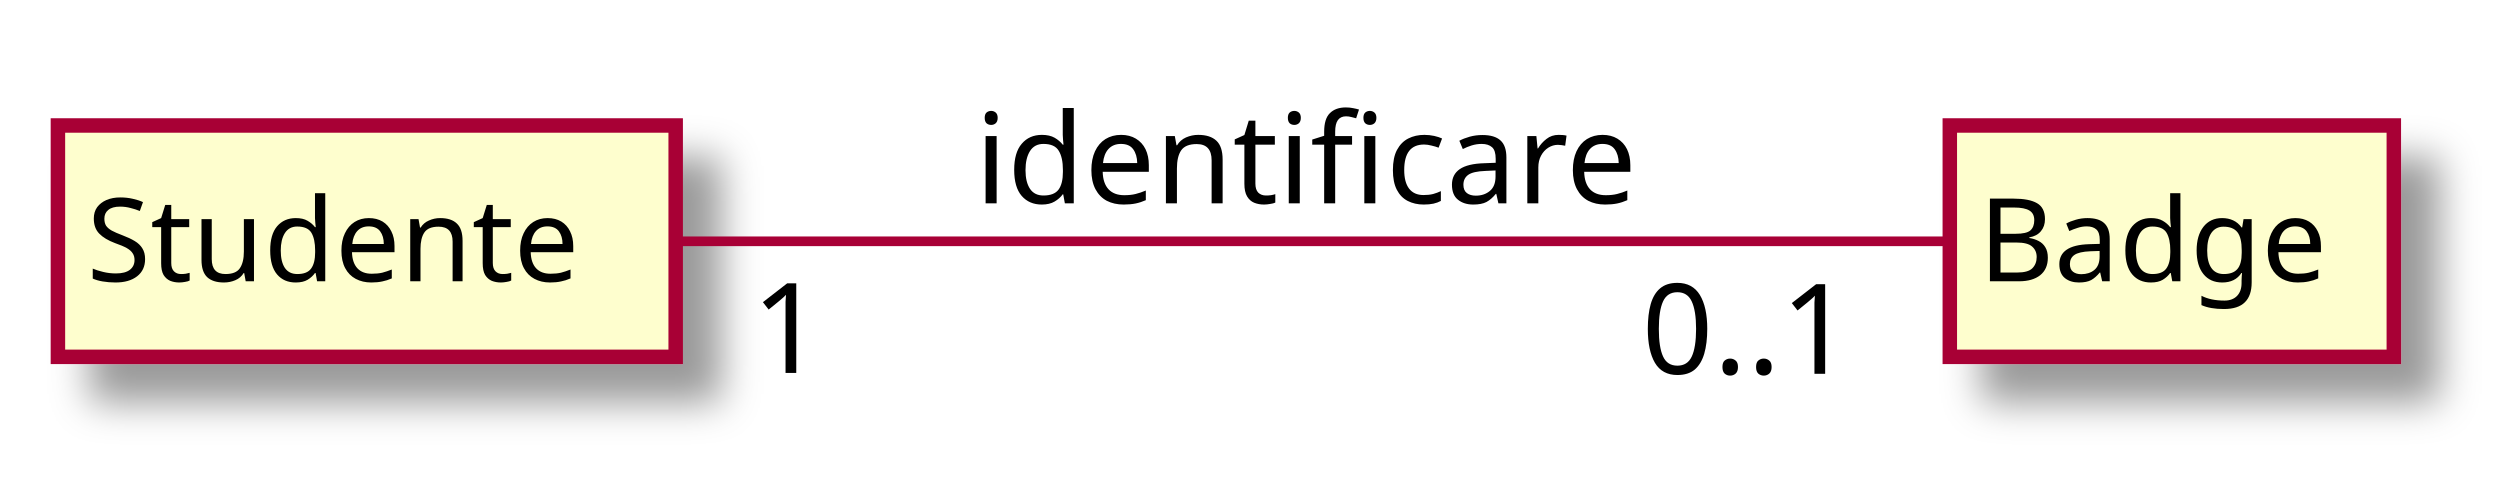
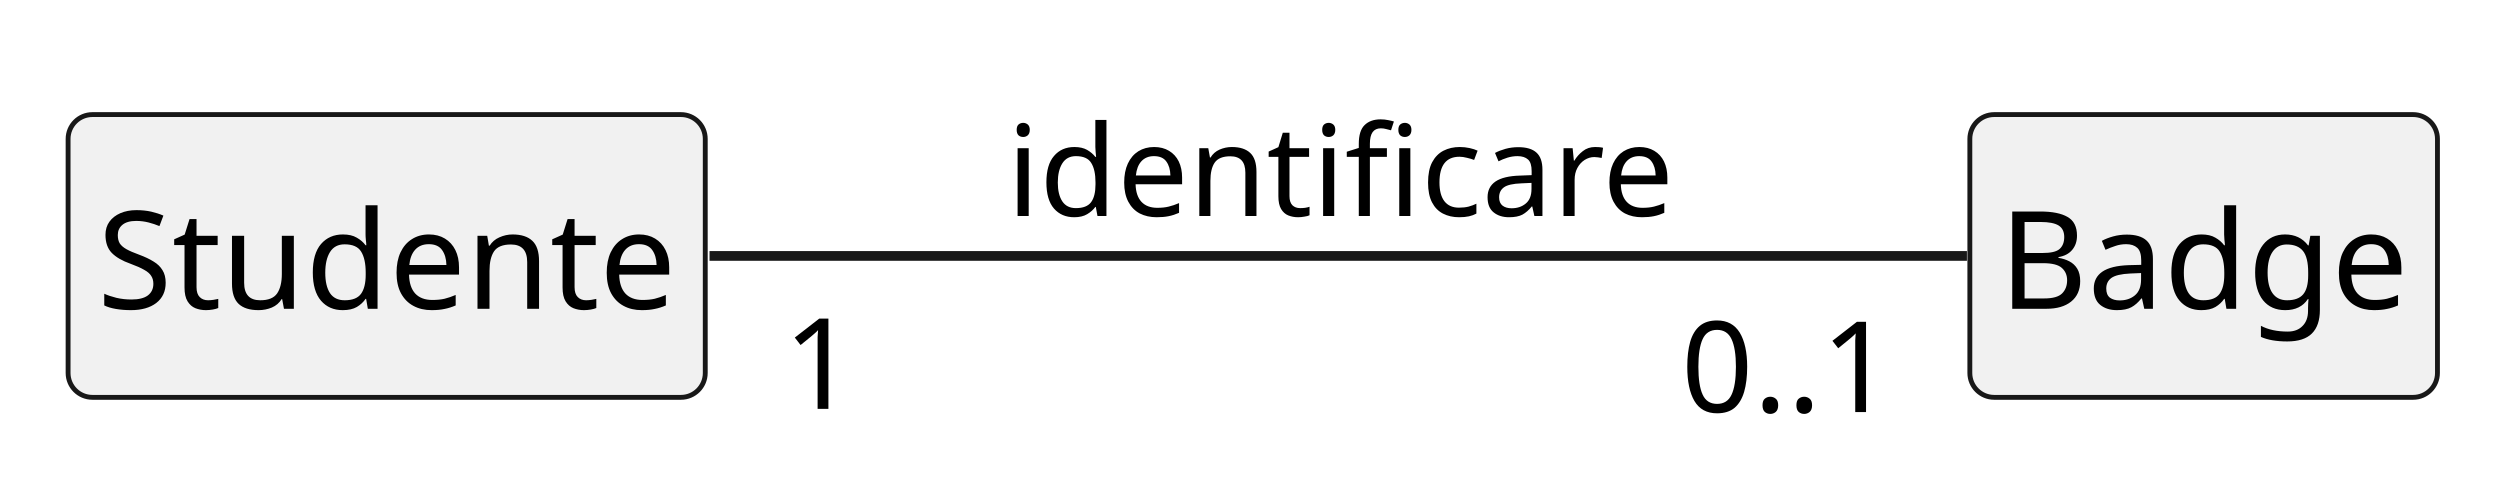
- <svg xmlns="http://www.w3.org/2000/svg" contentScriptType="application/ecmascript" contentStyleType="text/css" height="52px" preserveAspectRatio="none" style="width:259px;height:52px;" version="1.1" viewBox="0 0 259 52" width="259px" zoomAndPan="magnify">
-   <defs>
-     <filter height="300%" id="f1vavmw58wrtt1" width="300%" x="-1" y="-1">
-       <feGaussianBlur result="blurOut" stdDeviation="2.0" />
-       <feColorMatrix in="blurOut" result="blurOut2" type="matrix" values="0 0 0 0 0 0 0 0 0 0 0 0 0 0 0 0 0 0 .4 0" />
-       <feOffset dx="4.0" dy="4.0" in="blurOut2" result="blurOut3" />
-       <feBlend in="SourceGraphic" in2="blurOut3" mode="normal" />
-     </filter>
-   </defs>
+ <svg xmlns="http://www.w3.org/2000/svg" contentStyleType="text/css" data-diagram-type="CLASS" height="50px" preserveAspectRatio="none" style="width:257px;height:50px;background:#FFFFFF;" version="1.1" viewBox="0 0 257 50" width="257px" zoomAndPan="magnify">
+   <defs />
  <g>
-     <rect fill="#FEFECE" filter="url(#f1vavmw58wrtt1)" height="23.969" id="Studente" style="stroke: #A80036; stroke-width: 1.5;" width="64" x="6" y="13" />
-     <text fill="#000000" font-family="sans-serif" font-size="12" lengthAdjust="spacingAndGlyphs" textLength="58" x="9" y="29.139">Studente</text>
-     <rect fill="#FEFECE" filter="url(#f1vavmw58wrtt1)" height="23.969" id="Badge" style="stroke: #A80036; stroke-width: 1.5;" width="46" x="202" y="13" />
-     <text fill="#000000" font-family="sans-serif" font-size="12" lengthAdjust="spacingAndGlyphs" textLength="40" x="205" y="29.139">Badge</text>
-     <path d="M70.38,25 C107.7,25 169.04,25 201.78,25 " fill="none" id="Studente-Badge" style="stroke: #A80036; stroke-width: 1.0;" />
-     <text fill="#000000" font-family="sans-serif" font-size="13" lengthAdjust="spacingAndGlyphs" textLength="70" x="101" y="21.067">identificare</text>
-     <text fill="#000000" font-family="sans-serif" font-size="13" lengthAdjust="spacingAndGlyphs" textLength="8" x="77.883" y="38.631">1</text>
-     <text fill="#000000" font-family="sans-serif" font-size="13" lengthAdjust="spacingAndGlyphs" textLength="24" x="170.076" y="38.725">0..1</text>
+     <g class="entity" data-entity="Studente" data-source-line="83" data-uid="ent0002" id="entity_Studente">
+       <rect fill="#F1F1F1" height="29.068" rx="2.5" ry="2.5" style="stroke:#181818;stroke-width:0.5;" width="65.5" x="7" y="11.779" />
+       <text fill="#000000" font-family="sans-serif" font-size="14" lengthAdjust="spacing" textLength="59.5" x="10" y="31.745">Studente</text>
+     </g>
+     <g class="entity" data-entity="Badge" data-source-line="84" data-uid="ent0003" id="entity_Badge">
+       <rect fill="#F1F1F1" height="29.068" rx="2.5" ry="2.5" style="stroke:#181818;stroke-width:0.5;" width="48.07" x="202.5" y="11.779" />
+       <text fill="#000000" font-family="sans-serif" font-size="14" lengthAdjust="spacing" textLength="42.07" x="205.5" y="31.745">Badge</text>
+     </g>
+     <g class="link" data-entity-1="Studente" data-entity-2="Badge" data-source-line="86" data-uid="lnk4" id="link_Studente_Badge">
+       <path codeLine="86" d="M72.94,26.309 C109.85,26.309 169.48,26.309 202.2,26.309" fill="none" id="Studente-Badge" style="stroke:#181818;stroke-width:1;" />
+       <text fill="#000000" font-family="sans-serif" font-size="13" lengthAdjust="spacing" textLength="68.822" x="103.5" y="22.206">identificare</text>
+       <text fill="#000000" font-family="sans-serif" font-size="13" lengthAdjust="spacing" textLength="7.436" x="80.552" y="42.031">1</text>
+       <text fill="#000000" font-family="sans-serif" font-size="13" lengthAdjust="spacing" textLength="21.84" x="172.811" y="42.363">0..1</text>
+     </g>
  </g>
</svg>
